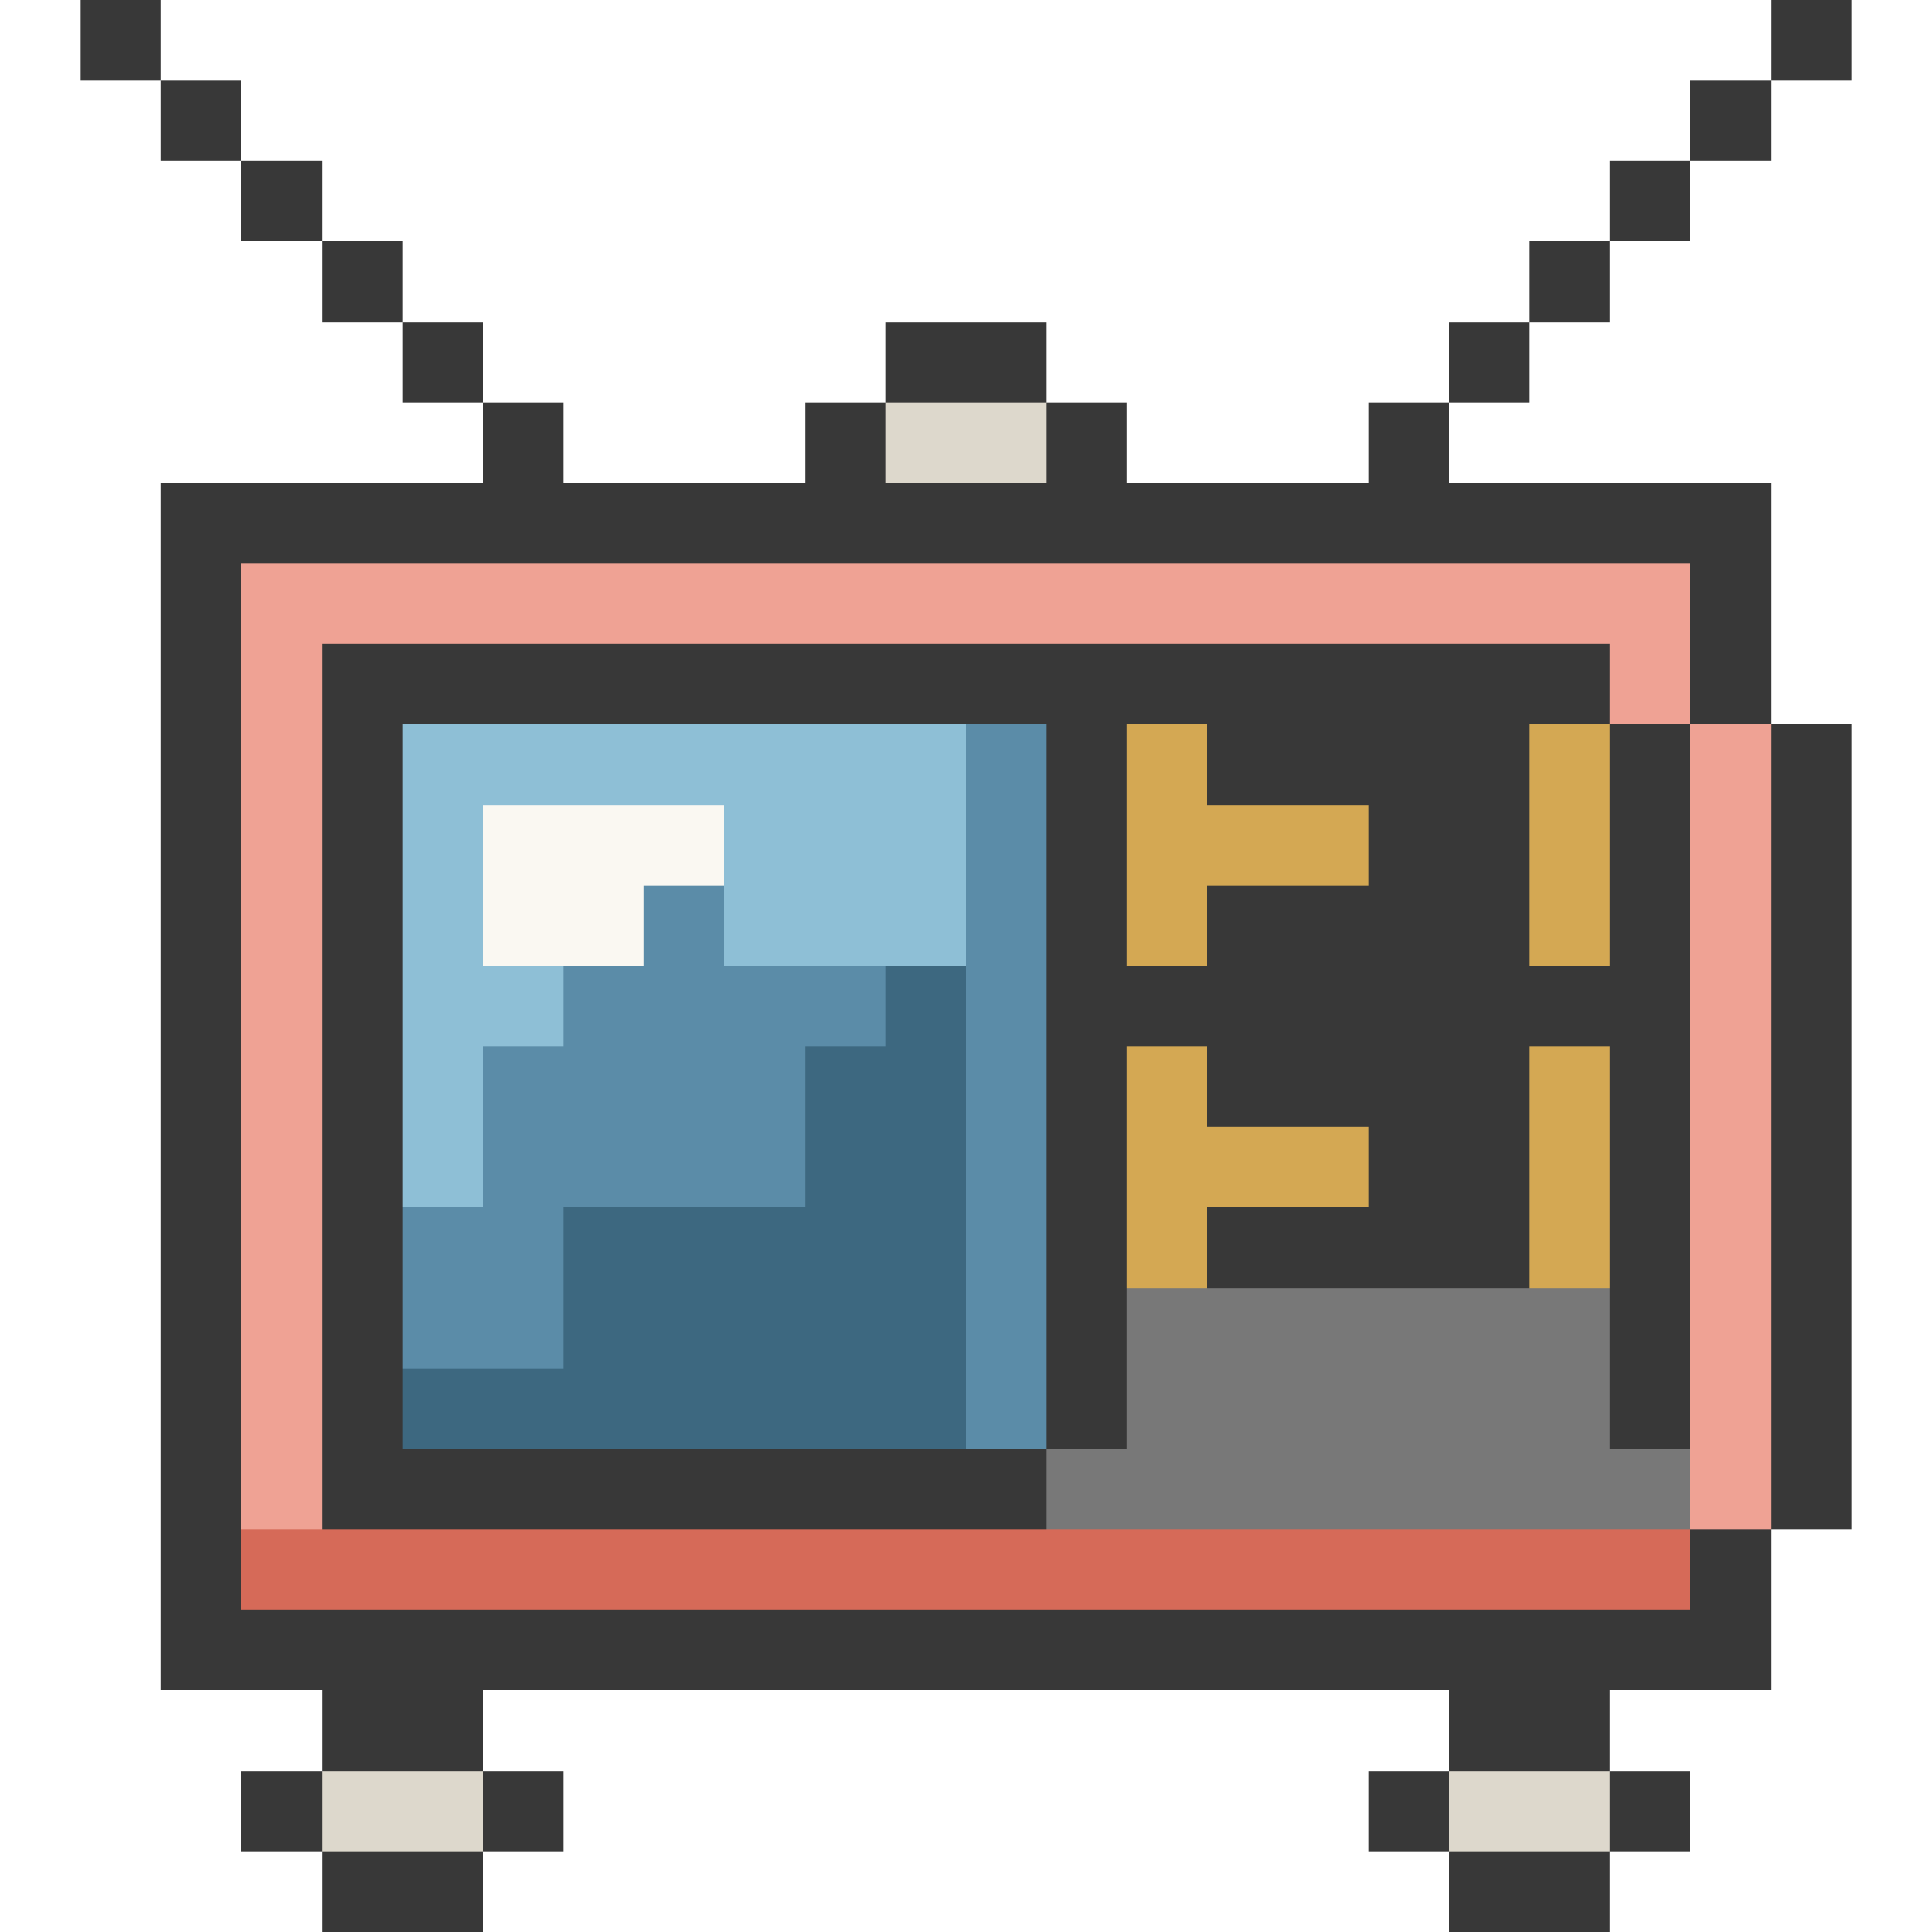
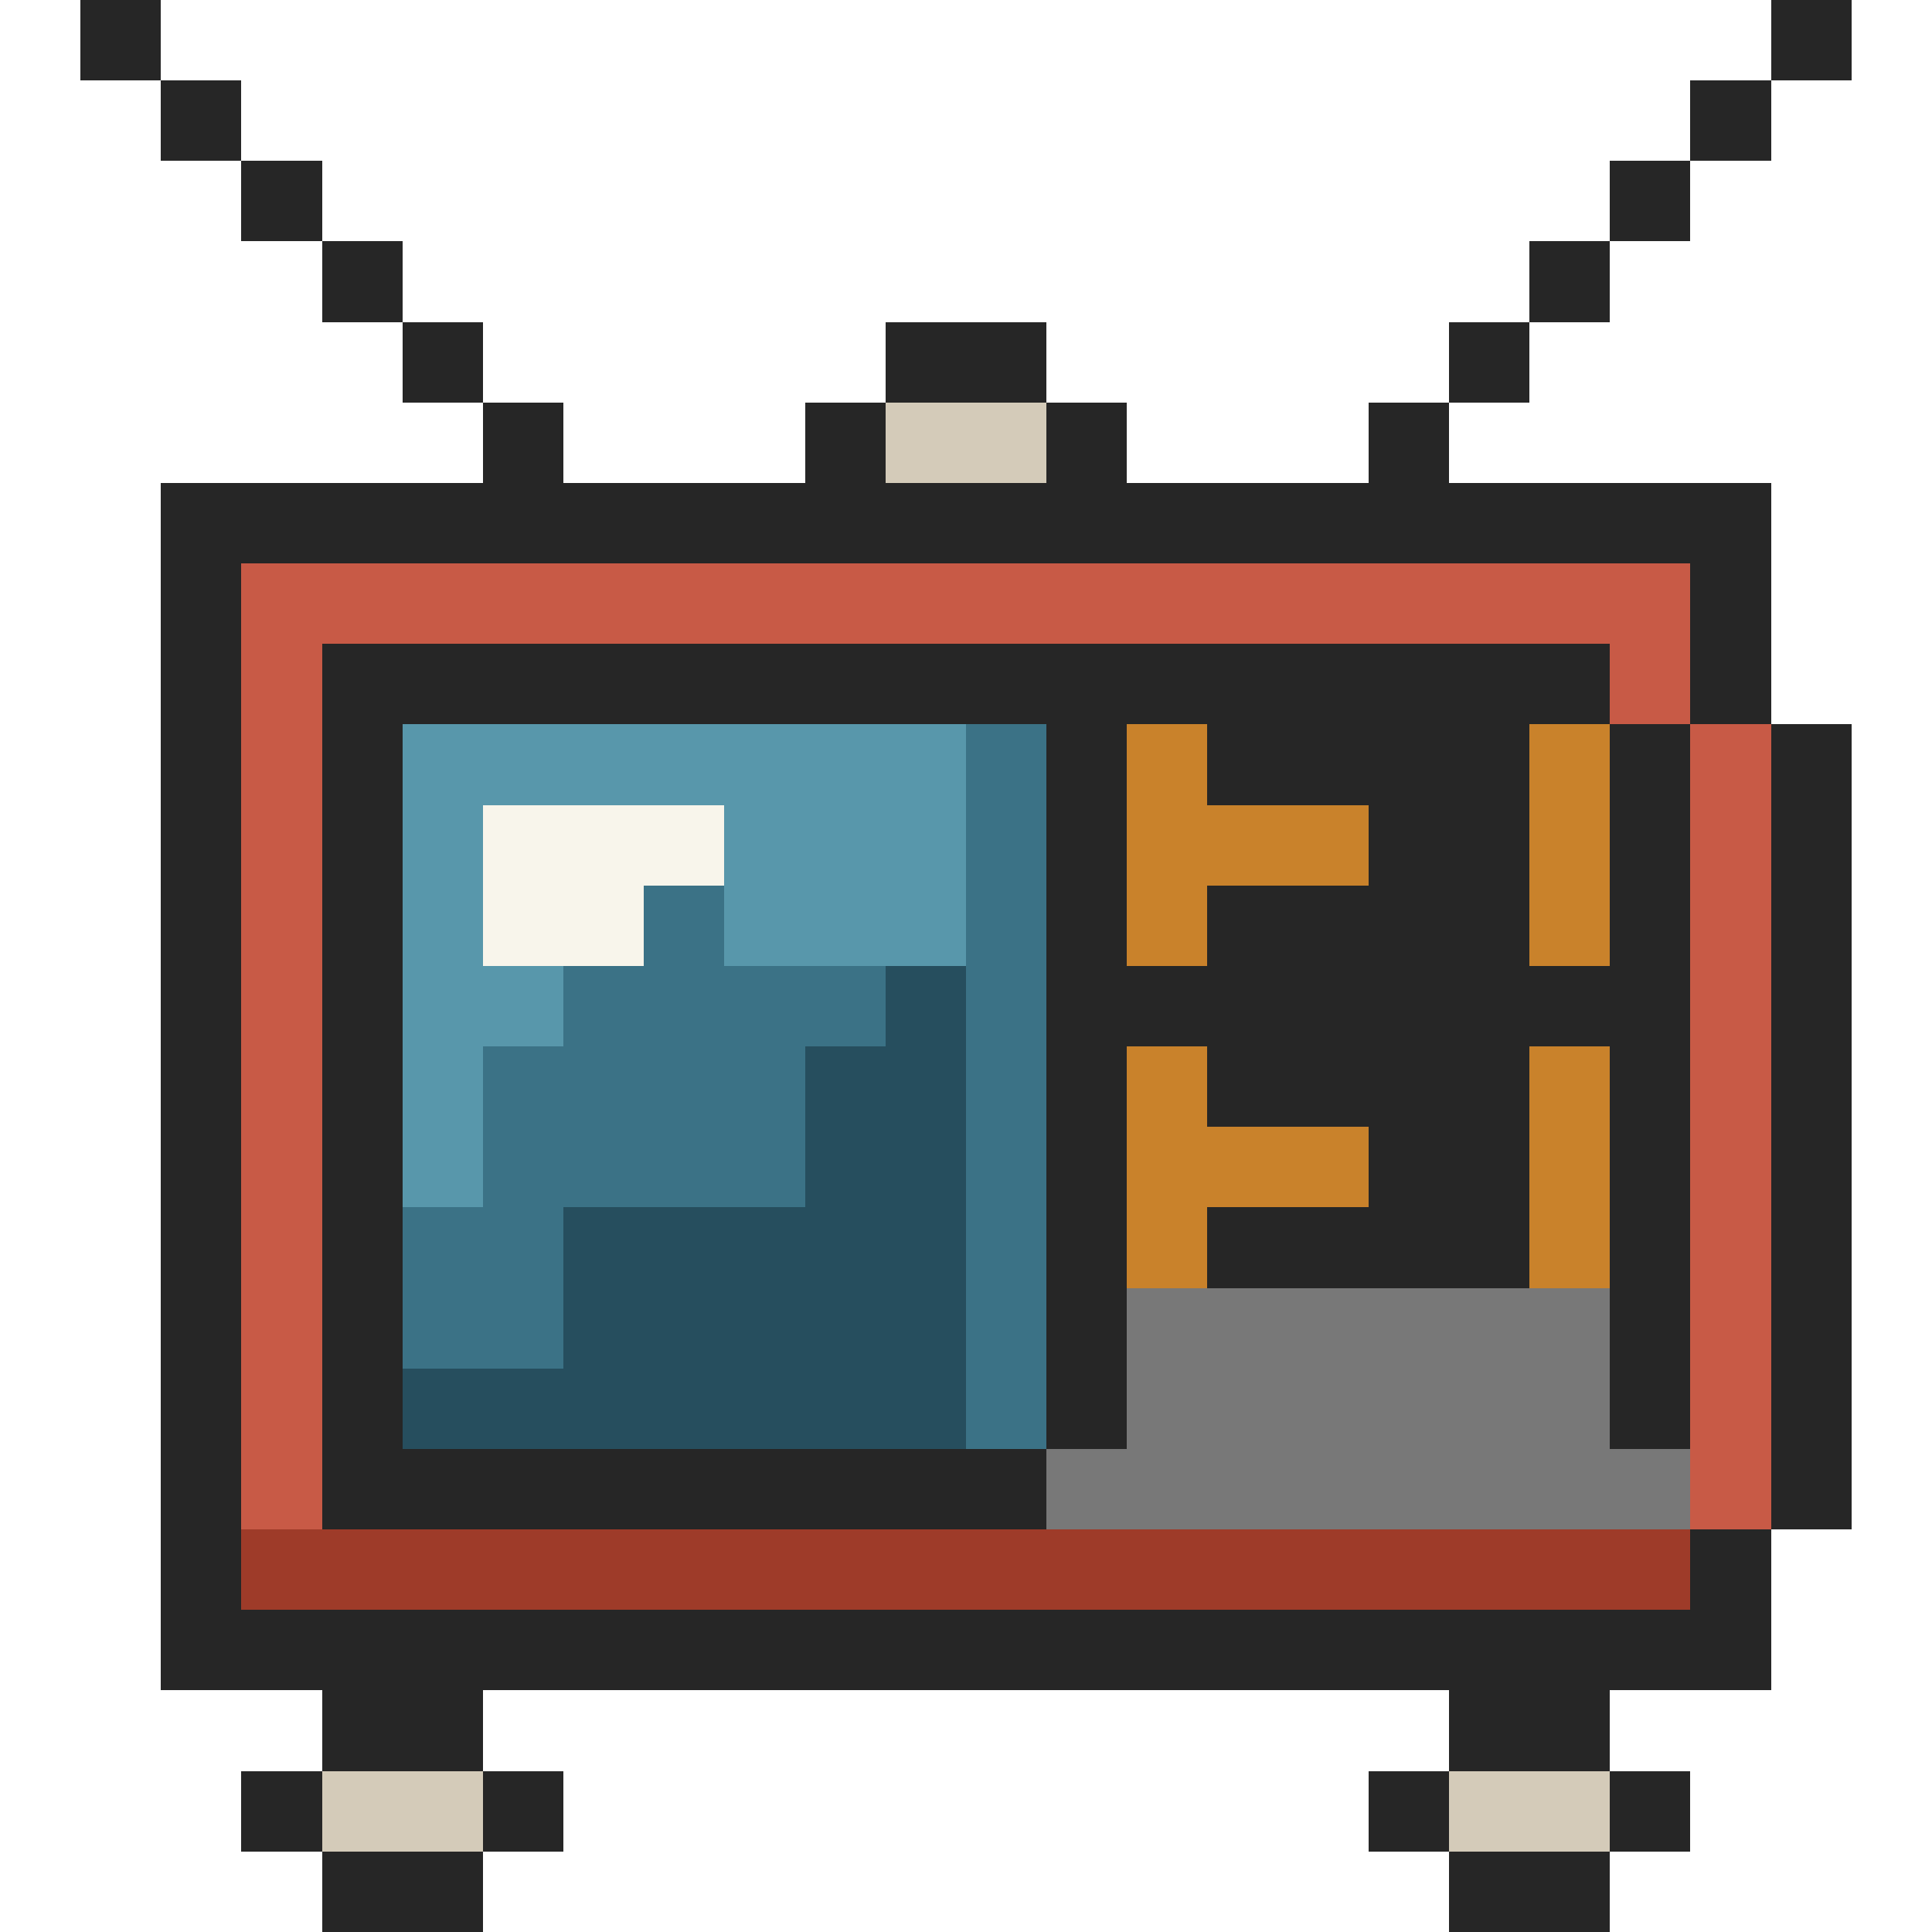
<svg xmlns="http://www.w3.org/2000/svg" viewBox="0 0 24 24" width="24" height="24" shape-rendering="crispEdges" aria-hidden="true" focusable="false">
-   <rect x="1" y="0" width="1" height="1" fill="#383838" />
-   <rect x="22" y="0" width="1" height="1" fill="#383838" />
-   <rect x="2" y="1" width="1" height="1" fill="#383838" />
-   <rect x="21" y="1" width="1" height="1" fill="#383838" />
-   <rect x="3" y="2" width="1" height="1" fill="#383838" />
-   <rect x="20" y="2" width="1" height="1" fill="#383838" />
-   <rect x="4" y="3" width="1" height="1" fill="#383838" />
-   <rect x="19" y="3" width="1" height="1" fill="#383838" />
-   <rect x="5" y="4" width="1" height="1" fill="#383838" />
-   <rect x="11" y="4" width="2" height="1" fill="#383838" />
-   <rect x="18" y="4" width="1" height="1" fill="#383838" />
-   <rect x="6" y="5" width="1" height="1" fill="#383838" />
-   <rect x="10" y="5" width="1" height="1" fill="#383838" />
-   <rect x="11" y="5" width="2" height="1" fill="#DDD8CC" />
-   <rect x="13" y="5" width="1" height="1" fill="#383838" />
-   <rect x="17" y="5" width="1" height="1" fill="#383838" />
-   <rect x="2" y="6" width="20" height="1" fill="#383838" />
-   <rect x="2" y="7" width="1" height="1" fill="#383838" />
-   <rect x="3" y="7" width="18" height="1" fill="#EFA294" />
-   <rect x="21" y="7" width="1" height="1" fill="#383838" />
-   <rect x="2" y="8" width="1" height="1" fill="#383838" />
-   <rect x="3" y="8" width="1" height="1" fill="#EFA294" />
-   <rect x="4" y="8" width="16" height="1" fill="#383838" />
-   <rect x="20" y="8" width="1" height="1" fill="#EFA294" />
-   <rect x="21" y="8" width="1" height="1" fill="#383838" />
-   <rect x="2" y="9" width="1" height="1" fill="#383838" />
-   <rect x="3" y="9" width="1" height="1" fill="#EFA294" />
-   <rect x="4" y="9" width="1" height="1" fill="#383838" />
-   <rect x="5" y="9" width="7" height="1" fill="#8EBFD6" />
-   <rect x="12" y="9" width="1" height="1" fill="#5B8CA8" />
-   <rect x="13" y="9" width="1" height="1" fill="#383838" />
-   <rect x="14" y="9" width="1" height="1" fill="#D4A853" />
-   <rect x="15" y="9" width="4" height="1" fill="#383838" />
-   <rect x="19" y="9" width="1" height="1" fill="#D4A853" />
-   <rect x="20" y="9" width="1" height="1" fill="#383838" />
-   <rect x="21" y="9" width="1" height="1" fill="#EFA294" />
-   <rect x="22" y="9" width="1" height="1" fill="#383838" />
-   <rect x="2" y="10" width="1" height="1" fill="#383838" />
-   <rect x="3" y="10" width="1" height="1" fill="#EFA294" />
-   <rect x="4" y="10" width="1" height="1" fill="#383838" />
-   <rect x="5" y="10" width="1" height="1" fill="#8EBFD6" />
-   <rect x="6" y="10" width="3" height="1" fill="#FAF8F2" />
-   <rect x="9" y="10" width="3" height="1" fill="#8EBFD6" />
-   <rect x="12" y="10" width="1" height="1" fill="#5B8CA8" />
-   <rect x="13" y="10" width="1" height="1" fill="#383838" />
-   <rect x="14" y="10" width="3" height="1" fill="#D4A853" />
-   <rect x="17" y="10" width="2" height="1" fill="#383838" />
-   <rect x="19" y="10" width="1" height="1" fill="#D4A853" />
-   <rect x="20" y="10" width="1" height="1" fill="#383838" />
-   <rect x="21" y="10" width="1" height="1" fill="#EFA294" />
-   <rect x="22" y="10" width="1" height="1" fill="#383838" />
-   <rect x="2" y="11" width="1" height="1" fill="#383838" />
-   <rect x="3" y="11" width="1" height="1" fill="#EFA294" />
-   <rect x="4" y="11" width="1" height="1" fill="#383838" />
-   <rect x="5" y="11" width="1" height="1" fill="#8EBFD6" />
-   <rect x="6" y="11" width="2" height="1" fill="#FAF8F2" />
-   <rect x="8" y="11" width="1" height="1" fill="#5B8CA8" />
-   <rect x="9" y="11" width="3" height="1" fill="#8EBFD6" />
-   <rect x="12" y="11" width="1" height="1" fill="#5B8CA8" />
-   <rect x="13" y="11" width="1" height="1" fill="#383838" />
-   <rect x="14" y="11" width="1" height="1" fill="#D4A853" />
-   <rect x="15" y="11" width="4" height="1" fill="#383838" />
-   <rect x="19" y="11" width="1" height="1" fill="#D4A853" />
-   <rect x="20" y="11" width="1" height="1" fill="#383838" />
-   <rect x="21" y="11" width="1" height="1" fill="#EFA294" />
-   <rect x="22" y="11" width="1" height="1" fill="#383838" />
-   <rect x="2" y="12" width="1" height="1" fill="#383838" />
-   <rect x="3" y="12" width="1" height="1" fill="#EFA294" />
-   <rect x="4" y="12" width="1" height="1" fill="#383838" />
-   <rect x="5" y="12" width="2" height="1" fill="#8EBFD6" />
-   <rect x="7" y="12" width="4" height="1" fill="#5B8CA8" />
-   <rect x="11" y="12" width="1" height="1" fill="#3D6880" />
-   <rect x="12" y="12" width="1" height="1" fill="#5B8CA8" />
-   <rect x="13" y="12" width="8" height="1" fill="#383838" />
-   <rect x="21" y="12" width="1" height="1" fill="#EFA294" />
-   <rect x="22" y="12" width="1" height="1" fill="#383838" />
-   <rect x="2" y="13" width="1" height="1" fill="#383838" />
-   <rect x="3" y="13" width="1" height="1" fill="#EFA294" />
-   <rect x="4" y="13" width="1" height="1" fill="#383838" />
-   <rect x="5" y="13" width="1" height="1" fill="#8EBFD6" />
-   <rect x="6" y="13" width="4" height="1" fill="#5B8CA8" />
-   <rect x="10" y="13" width="2" height="1" fill="#3D6880" />
-   <rect x="12" y="13" width="1" height="1" fill="#5B8CA8" />
-   <rect x="13" y="13" width="1" height="1" fill="#383838" />
-   <rect x="14" y="13" width="1" height="1" fill="#D4A853" />
-   <rect x="15" y="13" width="4" height="1" fill="#383838" />
-   <rect x="19" y="13" width="1" height="1" fill="#D4A853" />
-   <rect x="20" y="13" width="1" height="1" fill="#383838" />
-   <rect x="21" y="13" width="1" height="1" fill="#EFA294" />
-   <rect x="22" y="13" width="1" height="1" fill="#383838" />
-   <rect x="2" y="14" width="1" height="1" fill="#383838" />
-   <rect x="3" y="14" width="1" height="1" fill="#EFA294" />
-   <rect x="4" y="14" width="1" height="1" fill="#383838" />
-   <rect x="5" y="14" width="1" height="1" fill="#8EBFD6" />
-   <rect x="6" y="14" width="4" height="1" fill="#5B8CA8" />
-   <rect x="10" y="14" width="2" height="1" fill="#3D6880" />
-   <rect x="12" y="14" width="1" height="1" fill="#5B8CA8" />
-   <rect x="13" y="14" width="1" height="1" fill="#383838" />
-   <rect x="14" y="14" width="3" height="1" fill="#D4A853" />
-   <rect x="17" y="14" width="2" height="1" fill="#383838" />
-   <rect x="19" y="14" width="1" height="1" fill="#D4A853" />
-   <rect x="20" y="14" width="1" height="1" fill="#383838" />
-   <rect x="21" y="14" width="1" height="1" fill="#EFA294" />
-   <rect x="22" y="14" width="1" height="1" fill="#383838" />
-   <rect x="2" y="15" width="1" height="1" fill="#383838" />
-   <rect x="3" y="15" width="1" height="1" fill="#EFA294" />
-   <rect x="4" y="15" width="1" height="1" fill="#383838" />
-   <rect x="5" y="15" width="2" height="1" fill="#5B8CA8" />
-   <rect x="7" y="15" width="5" height="1" fill="#3D6880" />
-   <rect x="12" y="15" width="1" height="1" fill="#5B8CA8" />
-   <rect x="13" y="15" width="1" height="1" fill="#383838" />
-   <rect x="14" y="15" width="1" height="1" fill="#D4A853" />
-   <rect x="15" y="15" width="4" height="1" fill="#383838" />
-   <rect x="19" y="15" width="1" height="1" fill="#D4A853" />
-   <rect x="20" y="15" width="1" height="1" fill="#383838" />
-   <rect x="21" y="15" width="1" height="1" fill="#EFA294" />
-   <rect x="22" y="15" width="1" height="1" fill="#383838" />
-   <rect x="2" y="16" width="1" height="1" fill="#383838" />
-   <rect x="3" y="16" width="1" height="1" fill="#EFA294" />
-   <rect x="4" y="16" width="1" height="1" fill="#383838" />
-   <rect x="5" y="16" width="2" height="1" fill="#5B8CA8" />
-   <rect x="7" y="16" width="5" height="1" fill="#3D6880" />
-   <rect x="12" y="16" width="1" height="1" fill="#5B8CA8" />
-   <rect x="13" y="16" width="1" height="1" fill="#383838" />
+   <rect x="1" y="0" width="1" height="1" fill="#262626" />
+   <rect x="22" y="0" width="1" height="1" fill="#262626" />
+   <rect x="2" y="1" width="1" height="1" fill="#262626" />
+   <rect x="21" y="1" width="1" height="1" fill="#262626" />
+   <rect x="3" y="2" width="1" height="1" fill="#262626" />
+   <rect x="20" y="2" width="1" height="1" fill="#262626" />
+   <rect x="4" y="3" width="1" height="1" fill="#262626" />
+   <rect x="19" y="3" width="1" height="1" fill="#262626" />
+   <rect x="5" y="4" width="1" height="1" fill="#262626" />
+   <rect x="11" y="4" width="2" height="1" fill="#262626" />
+   <rect x="18" y="4" width="1" height="1" fill="#262626" />
+   <rect x="6" y="5" width="1" height="1" fill="#262626" />
+   <rect x="10" y="5" width="1" height="1" fill="#262626" />
+   <rect x="11" y="5" width="2" height="1" fill="#D4CBB9" />
+   <rect x="13" y="5" width="1" height="1" fill="#262626" />
+   <rect x="17" y="5" width="1" height="1" fill="#262626" />
+   <rect x="2" y="6" width="20" height="1" fill="#262626" />
+   <rect x="2" y="7" width="1" height="1" fill="#262626" />
+   <rect x="3" y="7" width="18" height="1" fill="#C85A46" />
+   <rect x="21" y="7" width="1" height="1" fill="#262626" />
+   <rect x="2" y="8" width="1" height="1" fill="#262626" />
+   <rect x="3" y="8" width="1" height="1" fill="#C85A46" />
+   <rect x="4" y="8" width="16" height="1" fill="#262626" />
+   <rect x="20" y="8" width="1" height="1" fill="#C85A46" />
+   <rect x="21" y="8" width="1" height="1" fill="#262626" />
+   <rect x="2" y="9" width="1" height="1" fill="#262626" />
+   <rect x="3" y="9" width="1" height="1" fill="#C85A46" />
+   <rect x="4" y="9" width="1" height="1" fill="#262626" />
+   <rect x="5" y="9" width="7" height="1" fill="#5897AB" />
+   <rect x="12" y="9" width="1" height="1" fill="#3B7286" />
+   <rect x="13" y="9" width="1" height="1" fill="#262626" />
+   <rect x="14" y="9" width="1" height="1" fill="#C9822B" />
+   <rect x="15" y="9" width="4" height="1" fill="#262626" />
+   <rect x="19" y="9" width="1" height="1" fill="#C9822B" />
+   <rect x="20" y="9" width="1" height="1" fill="#262626" />
+   <rect x="21" y="9" width="1" height="1" fill="#C85A46" />
+   <rect x="22" y="9" width="1" height="1" fill="#262626" />
+   <rect x="2" y="10" width="1" height="1" fill="#262626" />
+   <rect x="3" y="10" width="1" height="1" fill="#C85A46" />
+   <rect x="4" y="10" width="1" height="1" fill="#262626" />
+   <rect x="5" y="10" width="1" height="1" fill="#5897AB" />
+   <rect x="6" y="10" width="3" height="1" fill="#F8F5EB" />
+   <rect x="9" y="10" width="3" height="1" fill="#5897AB" />
+   <rect x="12" y="10" width="1" height="1" fill="#3B7286" />
+   <rect x="13" y="10" width="1" height="1" fill="#262626" />
+   <rect x="14" y="10" width="3" height="1" fill="#C9822B" />
+   <rect x="17" y="10" width="2" height="1" fill="#262626" />
+   <rect x="19" y="10" width="1" height="1" fill="#C9822B" />
+   <rect x="20" y="10" width="1" height="1" fill="#262626" />
+   <rect x="21" y="10" width="1" height="1" fill="#C85A46" />
+   <rect x="22" y="10" width="1" height="1" fill="#262626" />
+   <rect x="2" y="11" width="1" height="1" fill="#262626" />
+   <rect x="3" y="11" width="1" height="1" fill="#C85A46" />
+   <rect x="4" y="11" width="1" height="1" fill="#262626" />
+   <rect x="5" y="11" width="1" height="1" fill="#5897AB" />
+   <rect x="6" y="11" width="2" height="1" fill="#F8F5EB" />
+   <rect x="8" y="11" width="1" height="1" fill="#3B7286" />
+   <rect x="9" y="11" width="3" height="1" fill="#5897AB" />
+   <rect x="12" y="11" width="1" height="1" fill="#3B7286" />
+   <rect x="13" y="11" width="1" height="1" fill="#262626" />
+   <rect x="14" y="11" width="1" height="1" fill="#C9822B" />
+   <rect x="15" y="11" width="4" height="1" fill="#262626" />
+   <rect x="19" y="11" width="1" height="1" fill="#C9822B" />
+   <rect x="20" y="11" width="1" height="1" fill="#262626" />
+   <rect x="21" y="11" width="1" height="1" fill="#C85A46" />
+   <rect x="22" y="11" width="1" height="1" fill="#262626" />
+   <rect x="2" y="12" width="1" height="1" fill="#262626" />
+   <rect x="3" y="12" width="1" height="1" fill="#C85A46" />
+   <rect x="4" y="12" width="1" height="1" fill="#262626" />
+   <rect x="5" y="12" width="2" height="1" fill="#5897AB" />
+   <rect x="7" y="12" width="4" height="1" fill="#3B7286" />
+   <rect x="11" y="12" width="1" height="1" fill="#264E5E" />
+   <rect x="12" y="12" width="1" height="1" fill="#3B7286" />
+   <rect x="13" y="12" width="8" height="1" fill="#262626" />
+   <rect x="21" y="12" width="1" height="1" fill="#C85A46" />
+   <rect x="22" y="12" width="1" height="1" fill="#262626" />
+   <rect x="2" y="13" width="1" height="1" fill="#262626" />
+   <rect x="3" y="13" width="1" height="1" fill="#C85A46" />
+   <rect x="4" y="13" width="1" height="1" fill="#262626" />
+   <rect x="5" y="13" width="1" height="1" fill="#5897AB" />
+   <rect x="6" y="13" width="4" height="1" fill="#3B7286" />
+   <rect x="10" y="13" width="2" height="1" fill="#264E5E" />
+   <rect x="12" y="13" width="1" height="1" fill="#3B7286" />
+   <rect x="13" y="13" width="1" height="1" fill="#262626" />
+   <rect x="14" y="13" width="1" height="1" fill="#C9822B" />
+   <rect x="15" y="13" width="4" height="1" fill="#262626" />
+   <rect x="19" y="13" width="1" height="1" fill="#C9822B" />
+   <rect x="20" y="13" width="1" height="1" fill="#262626" />
+   <rect x="21" y="13" width="1" height="1" fill="#C85A46" />
+   <rect x="22" y="13" width="1" height="1" fill="#262626" />
+   <rect x="2" y="14" width="1" height="1" fill="#262626" />
+   <rect x="3" y="14" width="1" height="1" fill="#C85A46" />
+   <rect x="4" y="14" width="1" height="1" fill="#262626" />
+   <rect x="5" y="14" width="1" height="1" fill="#5897AB" />
+   <rect x="6" y="14" width="4" height="1" fill="#3B7286" />
+   <rect x="10" y="14" width="2" height="1" fill="#264E5E" />
+   <rect x="12" y="14" width="1" height="1" fill="#3B7286" />
+   <rect x="13" y="14" width="1" height="1" fill="#262626" />
+   <rect x="14" y="14" width="3" height="1" fill="#C9822B" />
+   <rect x="17" y="14" width="2" height="1" fill="#262626" />
+   <rect x="19" y="14" width="1" height="1" fill="#C9822B" />
+   <rect x="20" y="14" width="1" height="1" fill="#262626" />
+   <rect x="21" y="14" width="1" height="1" fill="#C85A46" />
+   <rect x="22" y="14" width="1" height="1" fill="#262626" />
+   <rect x="2" y="15" width="1" height="1" fill="#262626" />
+   <rect x="3" y="15" width="1" height="1" fill="#C85A46" />
+   <rect x="4" y="15" width="1" height="1" fill="#262626" />
+   <rect x="5" y="15" width="2" height="1" fill="#3B7286" />
+   <rect x="7" y="15" width="5" height="1" fill="#264E5E" />
+   <rect x="12" y="15" width="1" height="1" fill="#3B7286" />
+   <rect x="13" y="15" width="1" height="1" fill="#262626" />
+   <rect x="14" y="15" width="1" height="1" fill="#C9822B" />
+   <rect x="15" y="15" width="4" height="1" fill="#262626" />
+   <rect x="19" y="15" width="1" height="1" fill="#C9822B" />
+   <rect x="20" y="15" width="1" height="1" fill="#262626" />
+   <rect x="21" y="15" width="1" height="1" fill="#C85A46" />
+   <rect x="22" y="15" width="1" height="1" fill="#262626" />
+   <rect x="2" y="16" width="1" height="1" fill="#262626" />
+   <rect x="3" y="16" width="1" height="1" fill="#C85A46" />
+   <rect x="4" y="16" width="1" height="1" fill="#262626" />
+   <rect x="5" y="16" width="2" height="1" fill="#3B7286" />
+   <rect x="7" y="16" width="5" height="1" fill="#264E5E" />
+   <rect x="12" y="16" width="1" height="1" fill="#3B7286" />
+   <rect x="13" y="16" width="1" height="1" fill="#262626" />
  <rect x="14" y="16" width="6" height="1" fill="#787878" />
-   <rect x="20" y="16" width="1" height="1" fill="#383838" />
-   <rect x="21" y="16" width="1" height="1" fill="#EFA294" />
-   <rect x="22" y="16" width="1" height="1" fill="#383838" />
-   <rect x="2" y="17" width="1" height="1" fill="#383838" />
-   <rect x="3" y="17" width="1" height="1" fill="#EFA294" />
-   <rect x="4" y="17" width="1" height="1" fill="#383838" />
-   <rect x="5" y="17" width="7" height="1" fill="#3D6880" />
-   <rect x="12" y="17" width="1" height="1" fill="#5B8CA8" />
-   <rect x="13" y="17" width="1" height="1" fill="#383838" />
+   <rect x="20" y="16" width="1" height="1" fill="#262626" />
+   <rect x="21" y="16" width="1" height="1" fill="#C85A46" />
+   <rect x="22" y="16" width="1" height="1" fill="#262626" />
+   <rect x="2" y="17" width="1" height="1" fill="#262626" />
+   <rect x="3" y="17" width="1" height="1" fill="#C85A46" />
+   <rect x="4" y="17" width="1" height="1" fill="#262626" />
+   <rect x="5" y="17" width="7" height="1" fill="#264E5E" />
+   <rect x="12" y="17" width="1" height="1" fill="#3B7286" />
+   <rect x="13" y="17" width="1" height="1" fill="#262626" />
  <rect x="14" y="17" width="6" height="1" fill="#787878" />
-   <rect x="20" y="17" width="1" height="1" fill="#383838" />
-   <rect x="21" y="17" width="1" height="1" fill="#EFA294" />
-   <rect x="22" y="17" width="1" height="1" fill="#383838" />
-   <rect x="2" y="18" width="1" height="1" fill="#383838" />
-   <rect x="3" y="18" width="1" height="1" fill="#EFA294" />
-   <rect x="4" y="18" width="9" height="1" fill="#383838" />
+   <rect x="20" y="17" width="1" height="1" fill="#262626" />
+   <rect x="21" y="17" width="1" height="1" fill="#C85A46" />
+   <rect x="22" y="17" width="1" height="1" fill="#262626" />
+   <rect x="2" y="18" width="1" height="1" fill="#262626" />
+   <rect x="3" y="18" width="1" height="1" fill="#C85A46" />
+   <rect x="4" y="18" width="9" height="1" fill="#262626" />
  <rect x="13" y="18" width="8" height="1" fill="#787878" />
-   <rect x="21" y="18" width="1" height="1" fill="#EFA294" />
-   <rect x="22" y="18" width="1" height="1" fill="#383838" />
-   <rect x="2" y="19" width="1" height="1" fill="#383838" />
-   <rect x="3" y="19" width="18" height="1" fill="#D66A58" />
-   <rect x="21" y="19" width="1" height="1" fill="#383838" />
-   <rect x="2" y="20" width="20" height="1" fill="#383838" />
-   <rect x="4" y="21" width="2" height="1" fill="#383838" />
-   <rect x="18" y="21" width="2" height="1" fill="#383838" />
-   <rect x="3" y="22" width="1" height="1" fill="#383838" />
-   <rect x="4" y="22" width="2" height="1" fill="#DDD8CC" />
-   <rect x="6" y="22" width="1" height="1" fill="#383838" />
-   <rect x="17" y="22" width="1" height="1" fill="#383838" />
-   <rect x="18" y="22" width="2" height="1" fill="#DDD8CC" />
-   <rect x="20" y="22" width="1" height="1" fill="#383838" />
-   <rect x="4" y="23" width="2" height="1" fill="#383838" />
-   <rect x="18" y="23" width="2" height="1" fill="#383838" />
+   <rect x="21" y="18" width="1" height="1" fill="#C85A46" />
+   <rect x="22" y="18" width="1" height="1" fill="#262626" />
+   <rect x="2" y="19" width="1" height="1" fill="#262626" />
+   <rect x="3" y="19" width="18" height="1" fill="#9E3B29" />
+   <rect x="21" y="19" width="1" height="1" fill="#262626" />
+   <rect x="2" y="20" width="20" height="1" fill="#262626" />
+   <rect x="4" y="21" width="2" height="1" fill="#262626" />
+   <rect x="18" y="21" width="2" height="1" fill="#262626" />
+   <rect x="3" y="22" width="1" height="1" fill="#262626" />
+   <rect x="4" y="22" width="2" height="1" fill="#D4CBB9" />
+   <rect x="6" y="22" width="1" height="1" fill="#262626" />
+   <rect x="17" y="22" width="1" height="1" fill="#262626" />
+   <rect x="18" y="22" width="2" height="1" fill="#D4CBB9" />
+   <rect x="20" y="22" width="1" height="1" fill="#262626" />
+   <rect x="4" y="23" width="2" height="1" fill="#262626" />
+   <rect x="18" y="23" width="2" height="1" fill="#262626" />
</svg>
